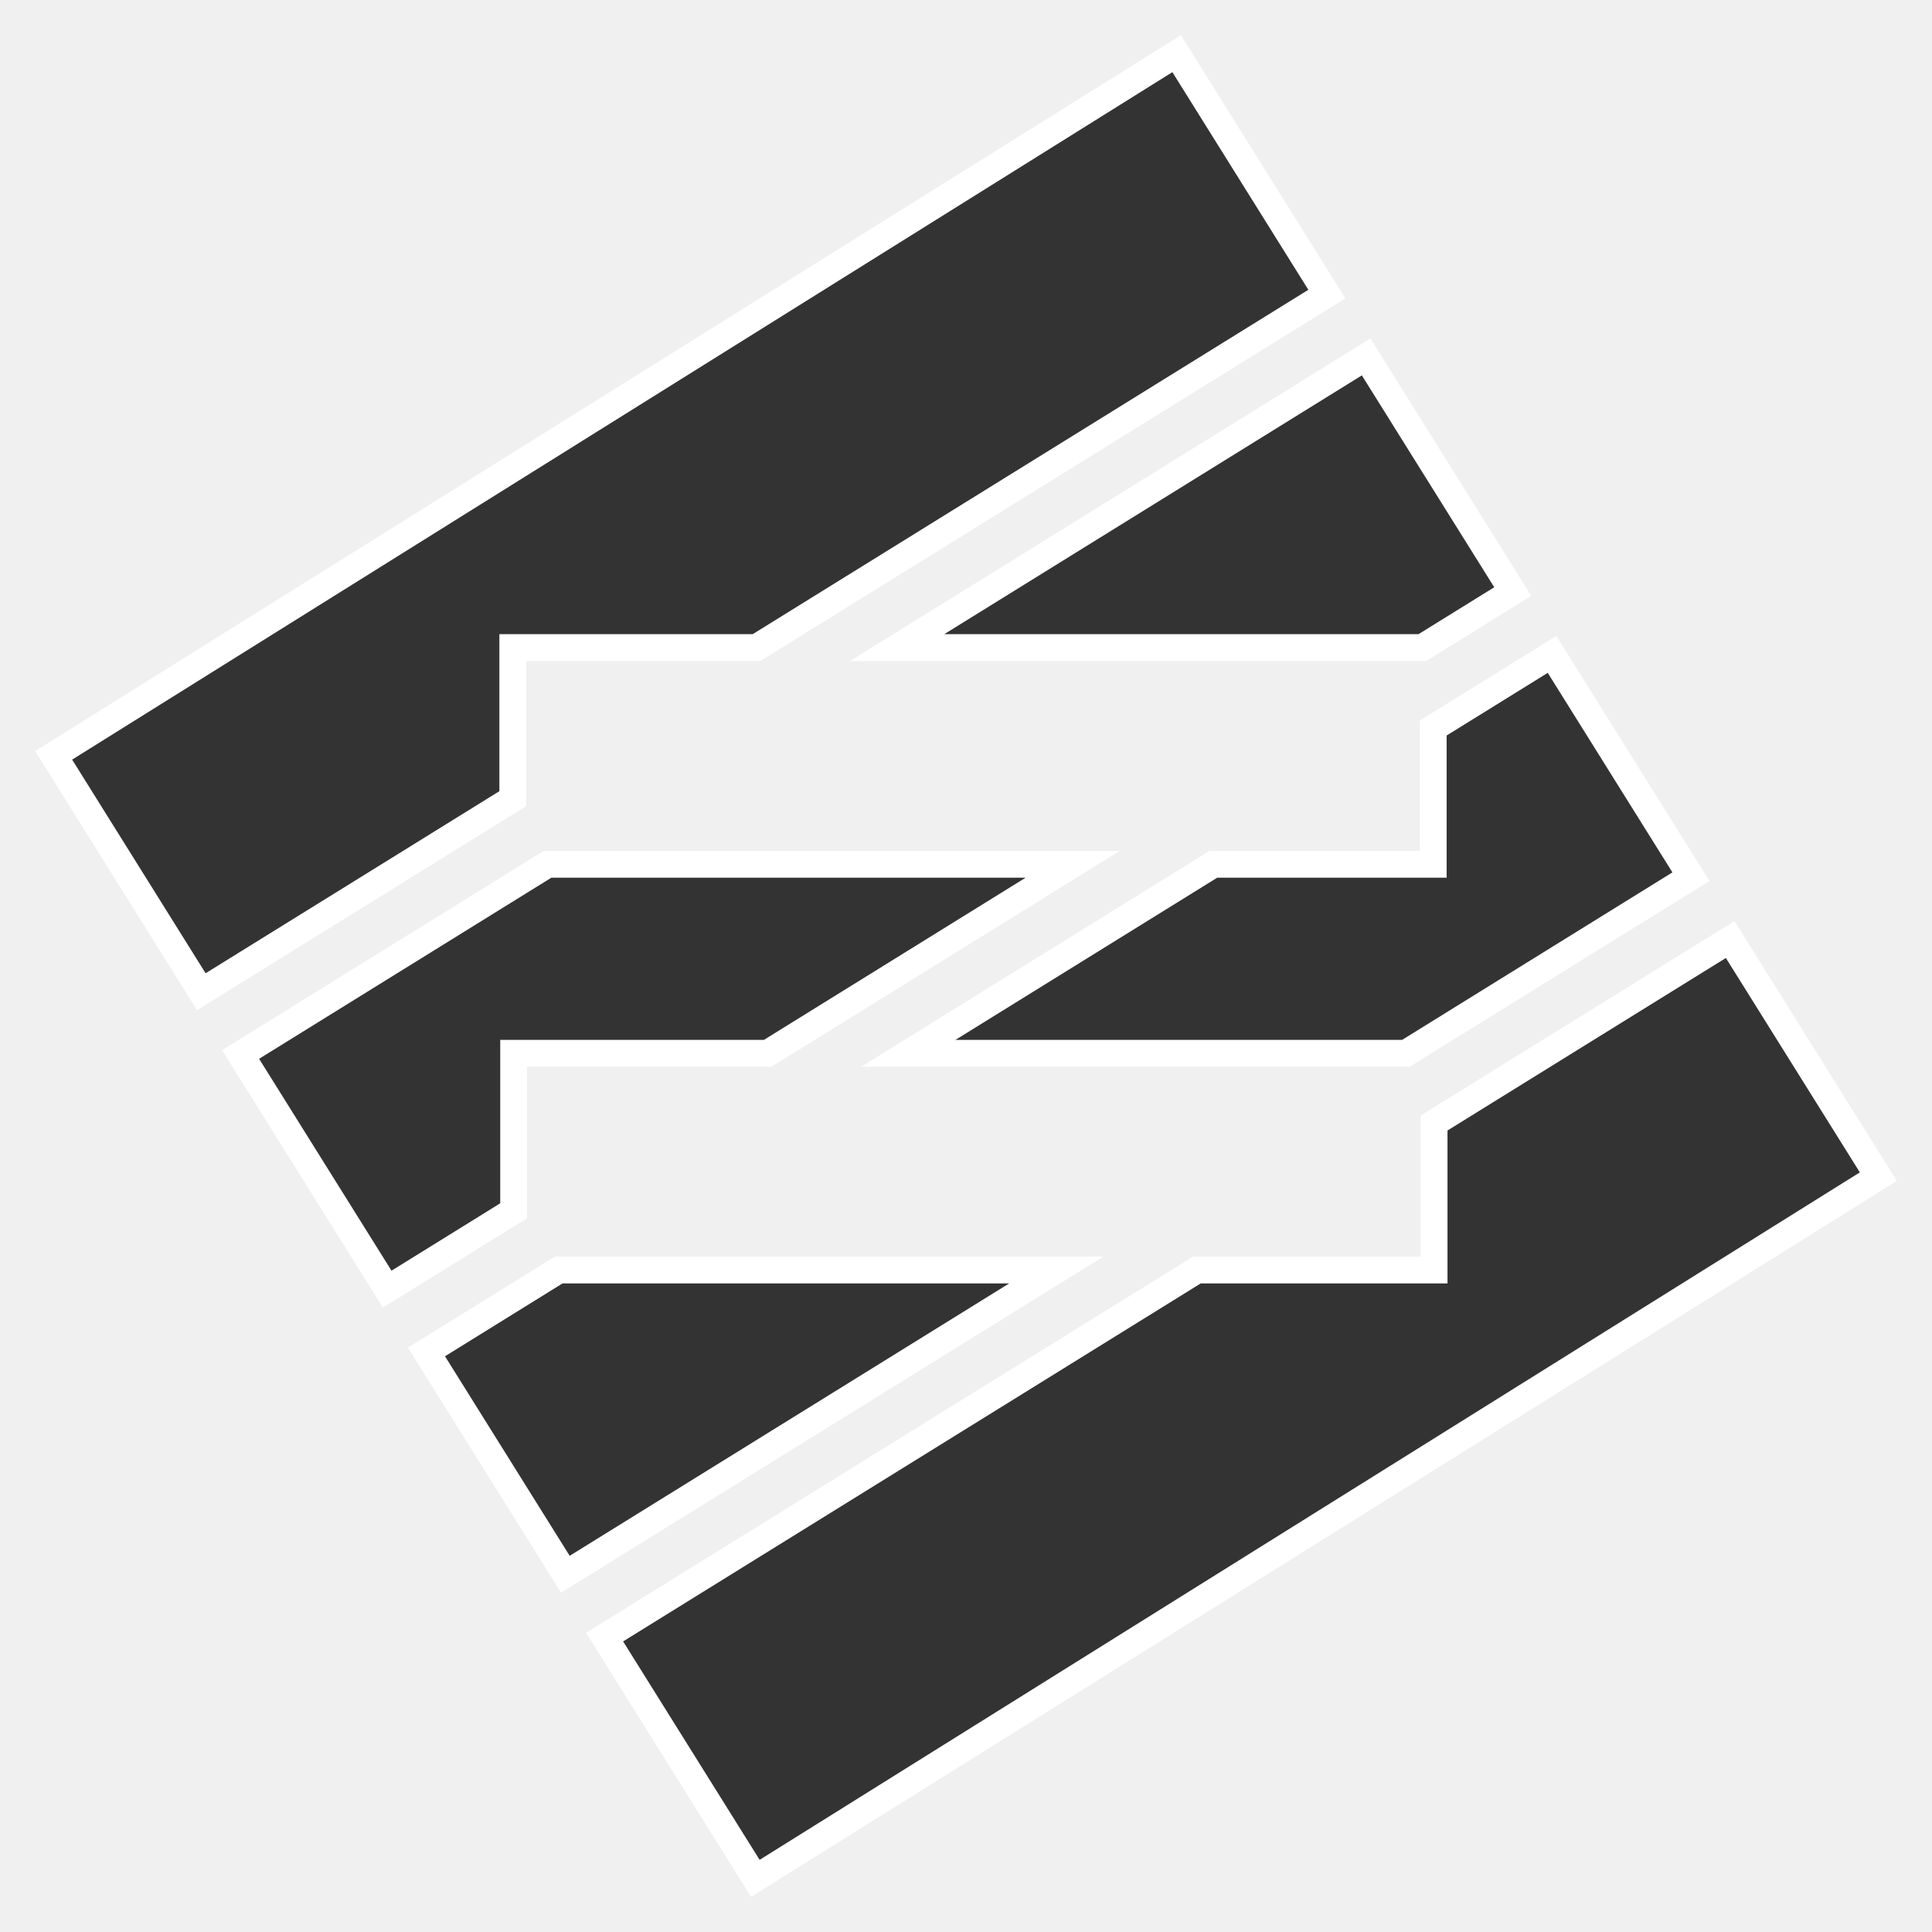
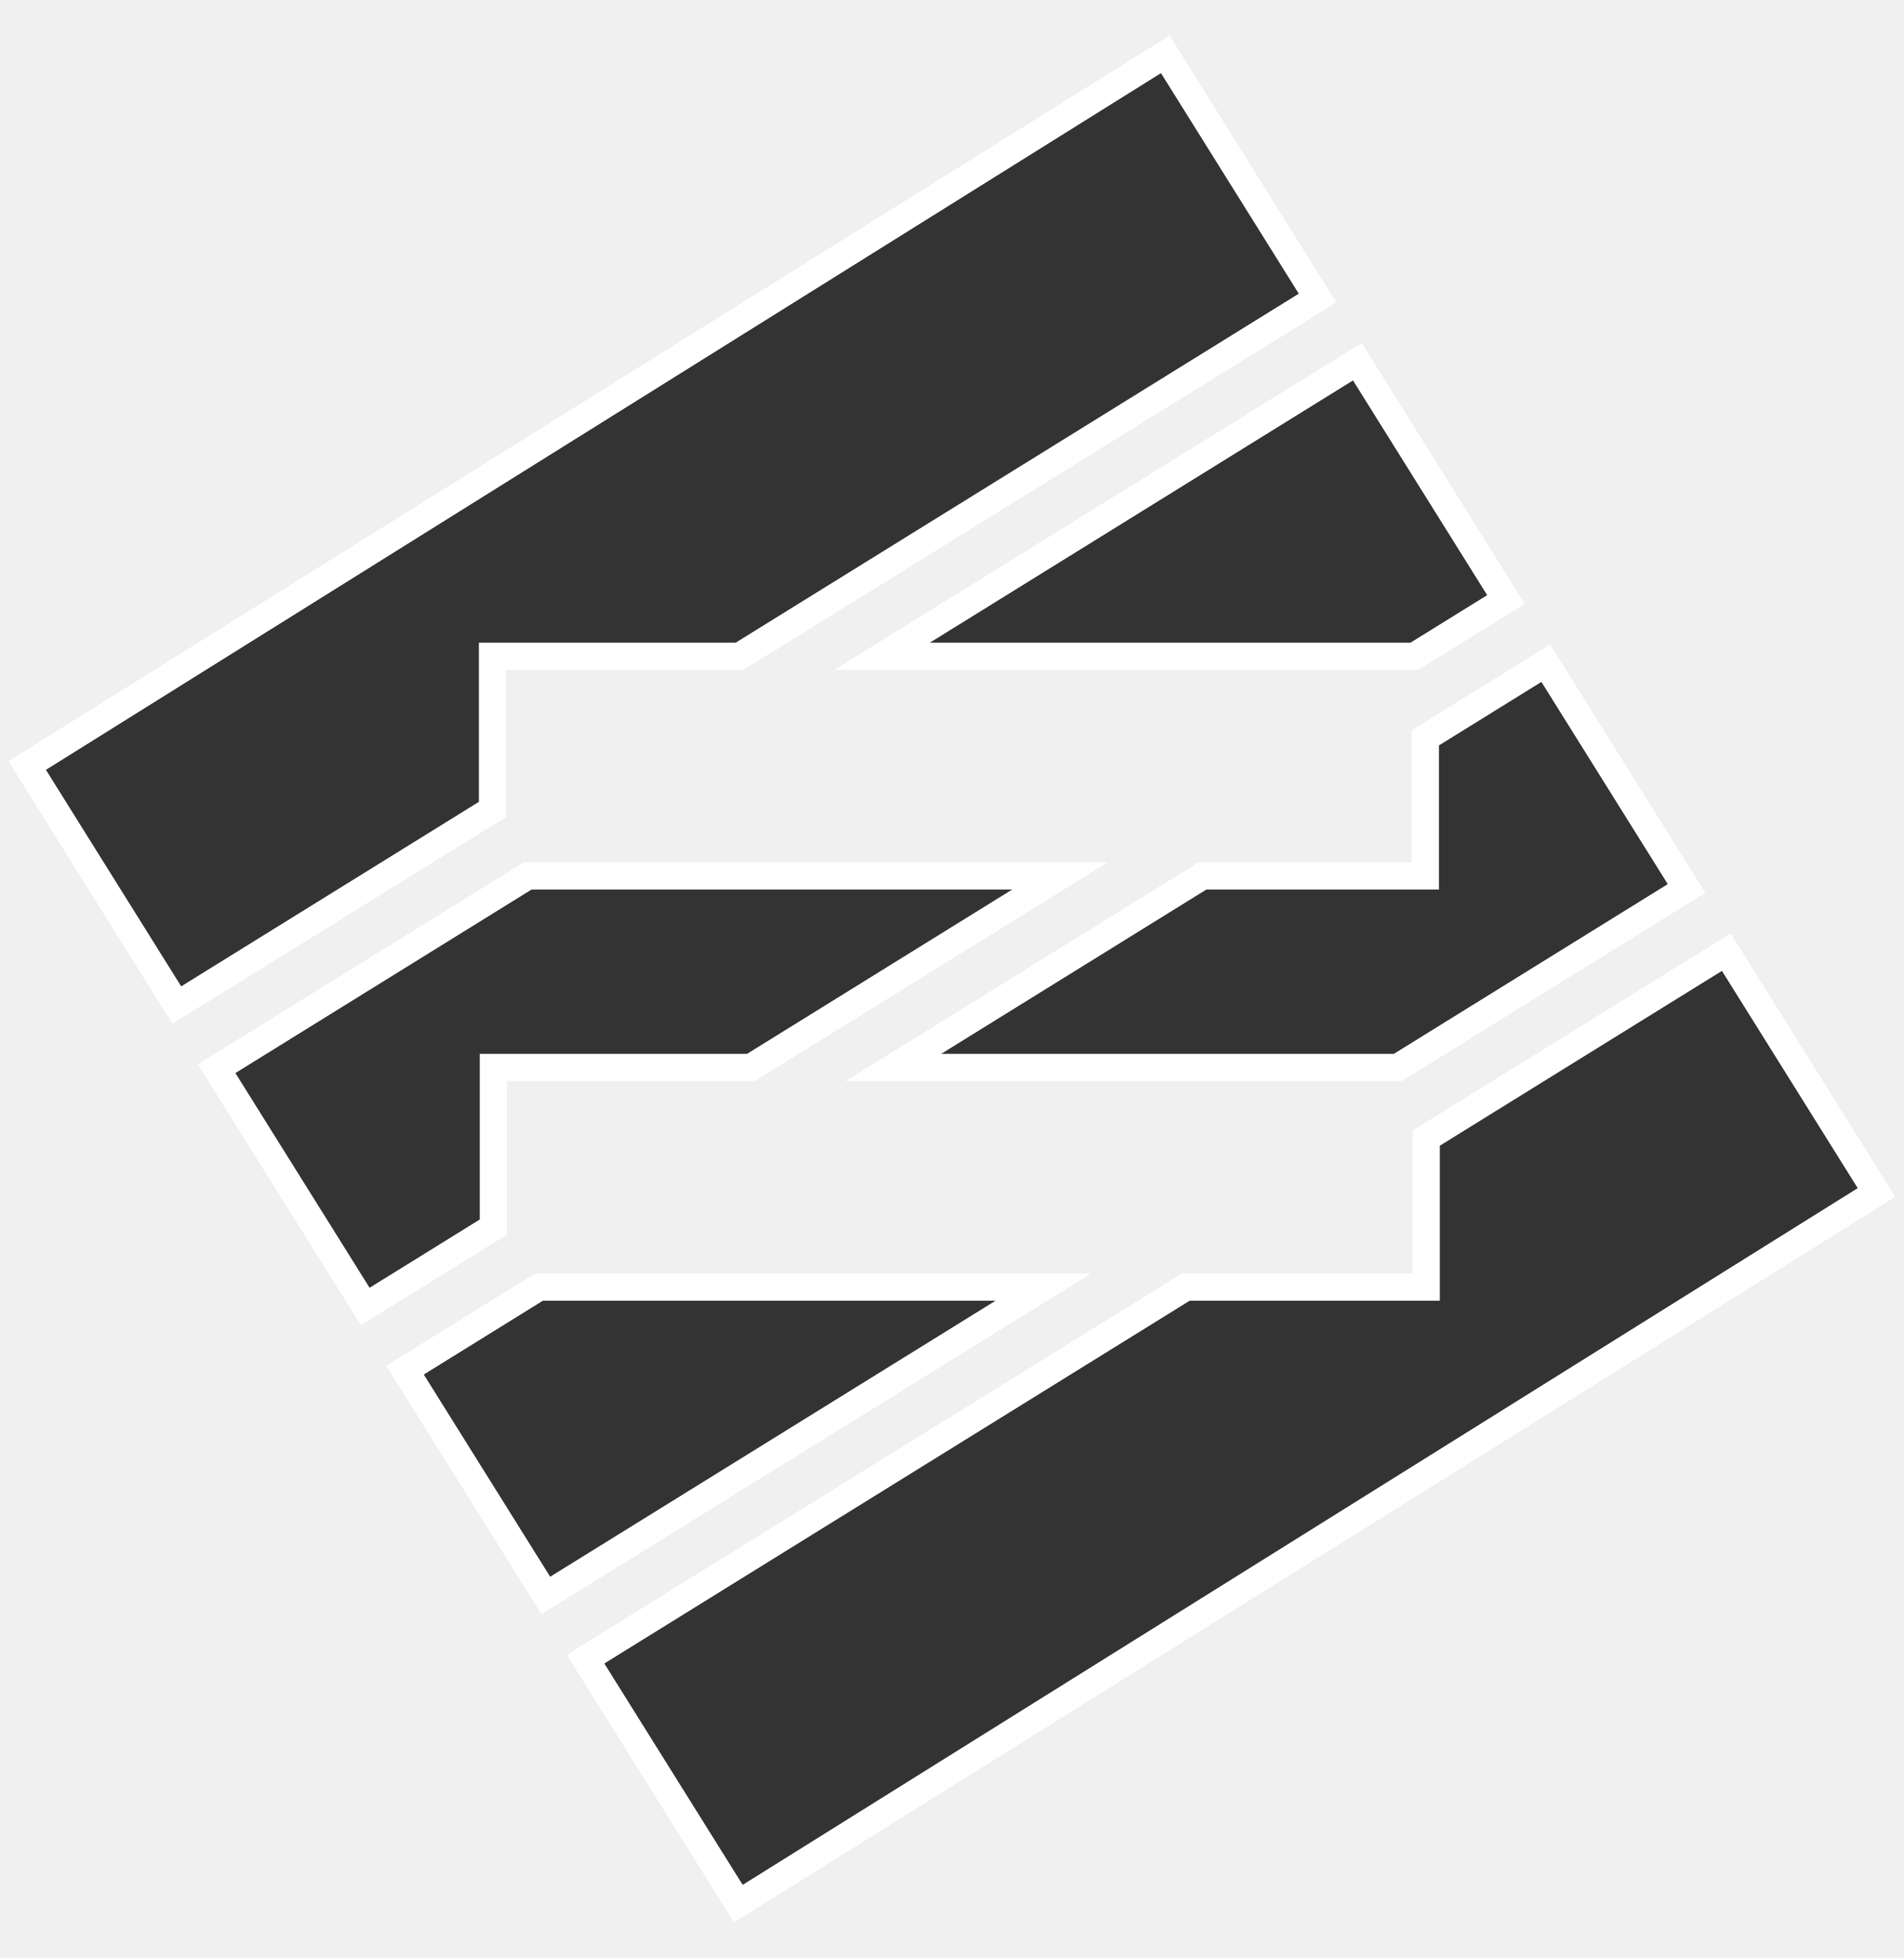
- <svg xmlns="http://www.w3.org/2000/svg" width="32" height="32" viewBox="0 0 35 36">
+ <svg xmlns="http://www.w3.org/2000/svg" width="100%" height="100%" viewBox="0 0 35 36">
  <g fill="none" fill-rule="evenodd">
    <g transform="translate(-26 -3)" fill="#333333" fill-rule="nonzero" stroke="#FFF" stroke-width="0.5">
      <g transform="translate(26.5 4)">
        <path d="M20.925,0 L0,13.075 L2.751,17.479 L8.555,13.882 L8.555,11.067 L13.096,11.067 L23.724,4.48 L20.925,0 Z M24.456,5.651 L15.717,11.067 L25.503,11.067 L27.188,10.023 L24.456,5.651 Z M27.92,11.194 L25.706,12.566 L25.706,15.105 L21.609,15.105 L15.925,18.627 L25.197,18.627 L30.508,15.336 L27.92,11.194 Z M9.202,15.105 L3.483,18.649 L6.215,23.021 L8.571,21.561 L8.571,18.627 L13.305,18.627 L18.988,15.105 L9.202,15.105 Z M31.239,16.507 L25.722,19.926 L25.722,22.665 L21.302,22.665 L10.266,29.505 L13.075,34 L34,20.925 L31.239,16.507 Z M9.41,22.665 L6.947,24.192 L9.535,28.334 L18.682,22.665 L9.41,22.665 Z" />
      </g>
    </g>
  </g>
</svg>
